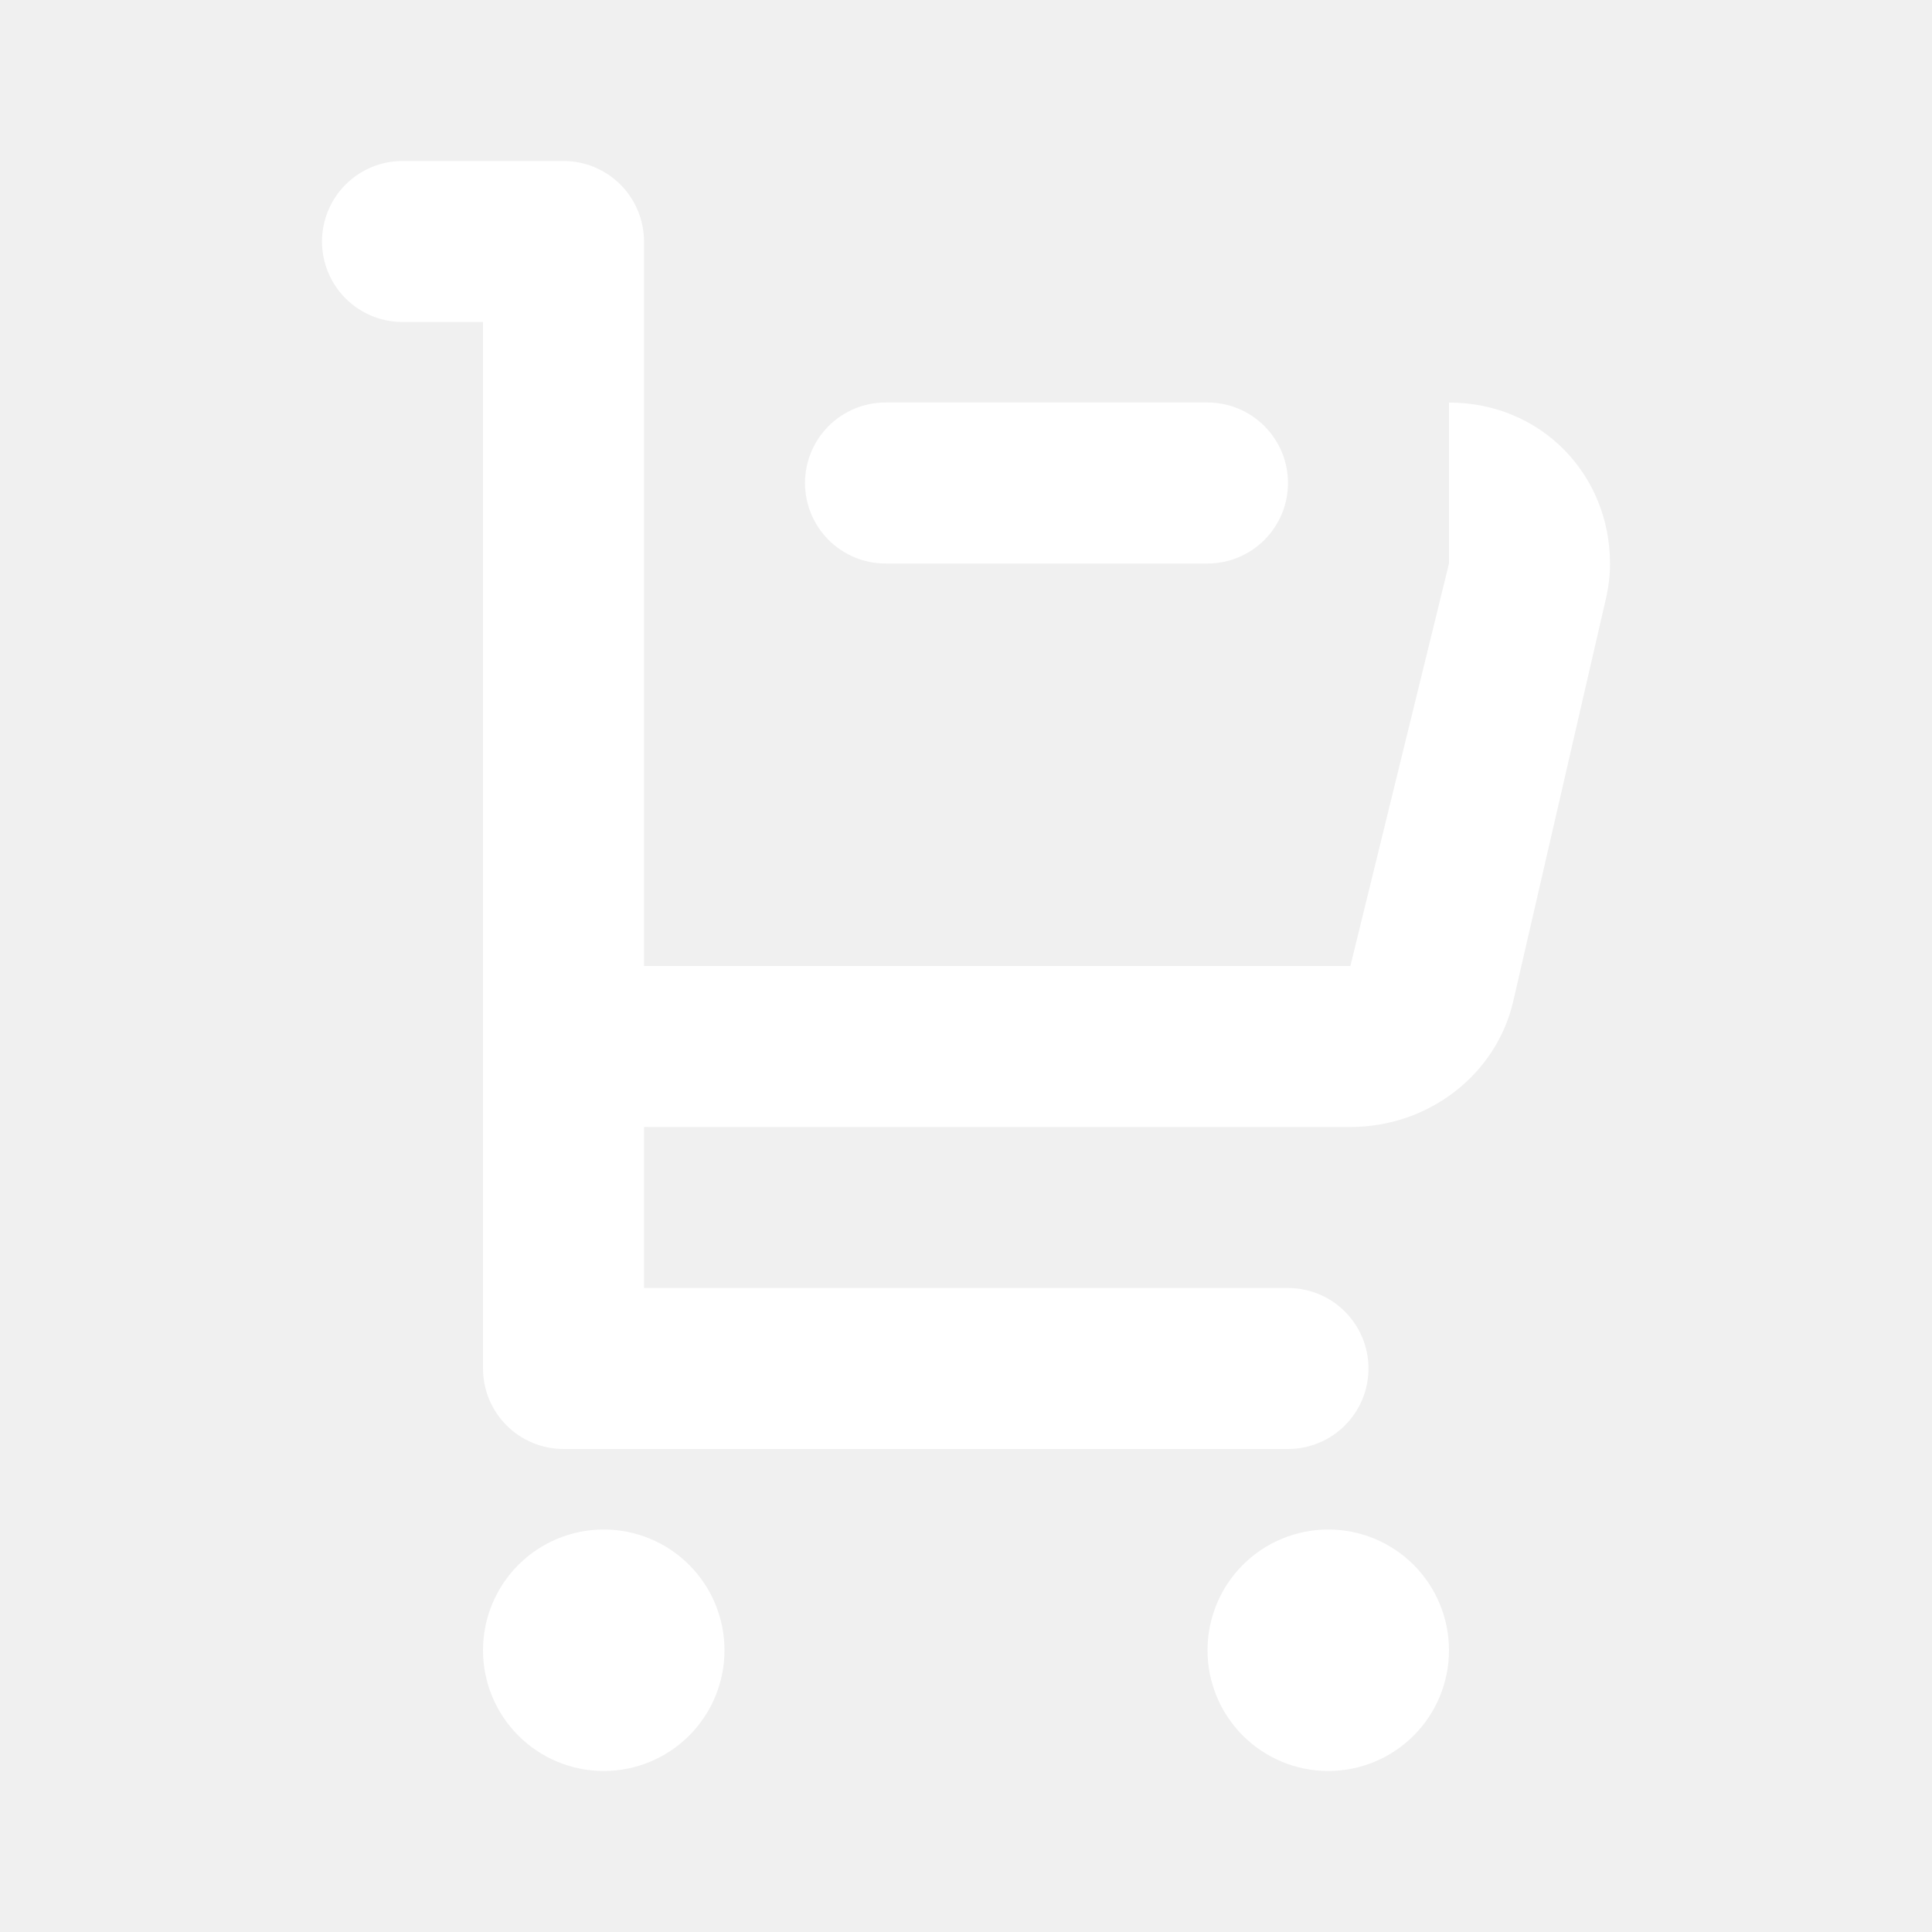
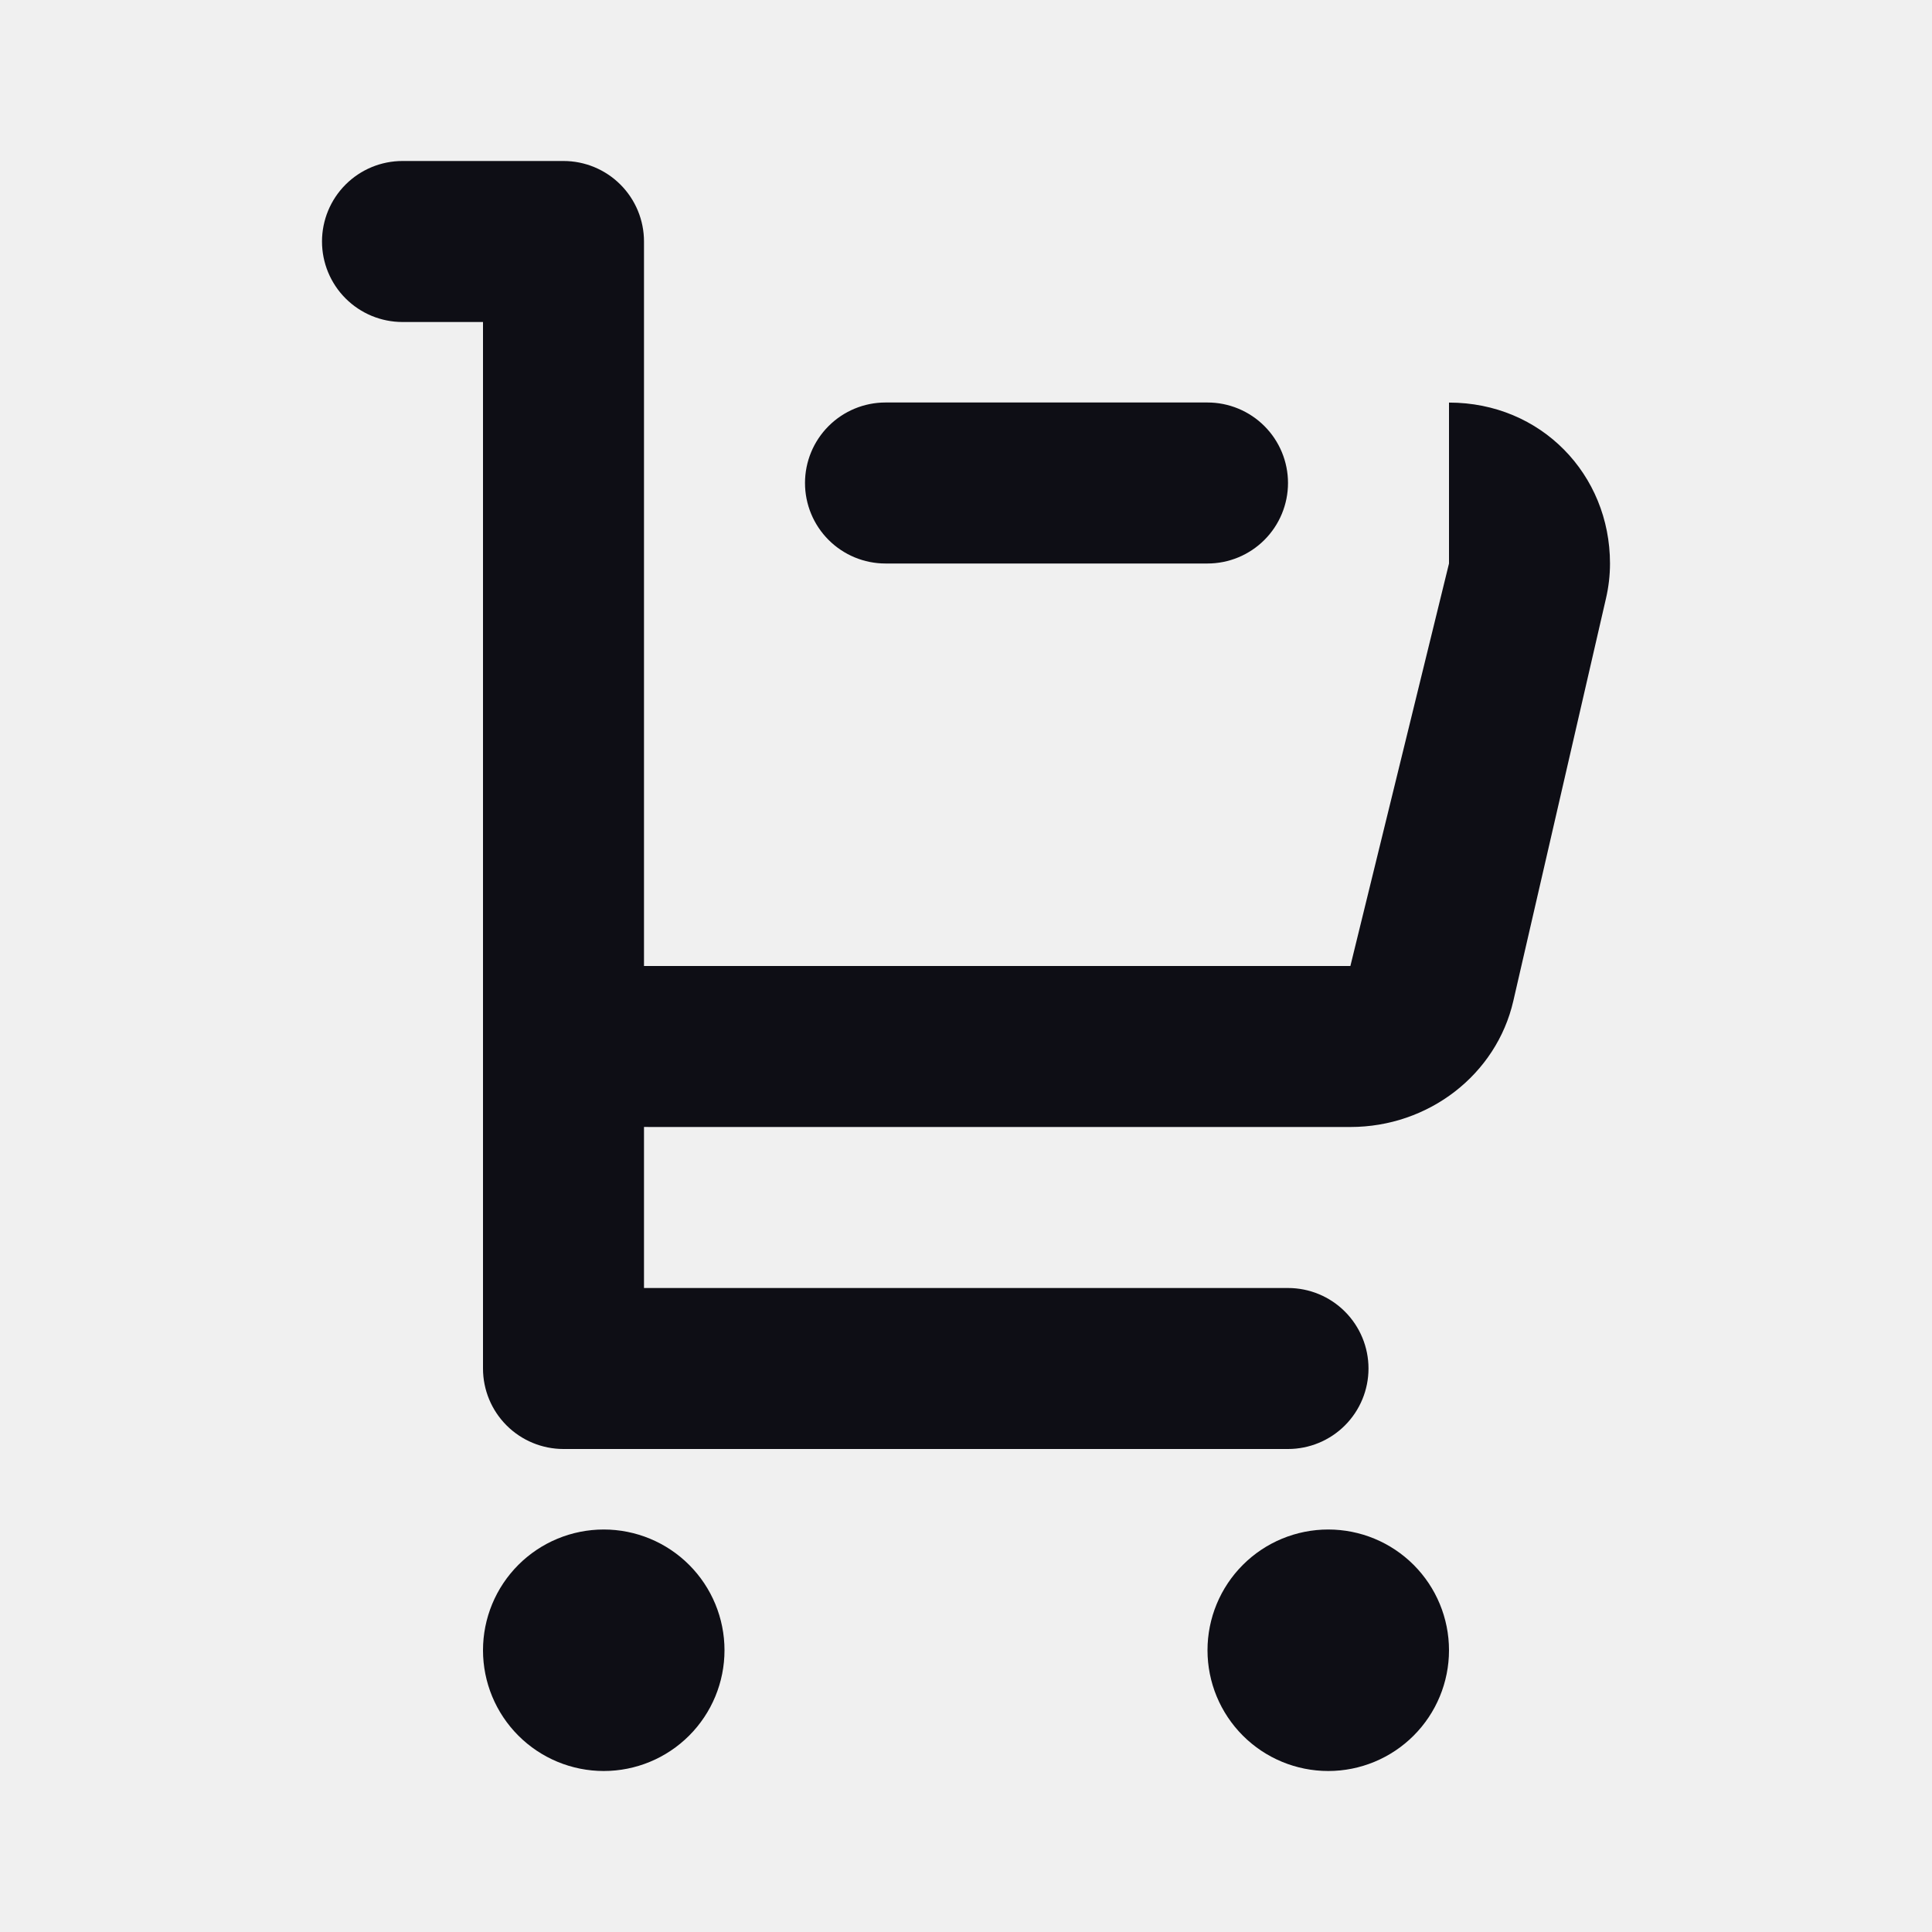
<svg xmlns="http://www.w3.org/2000/svg" width="256" height="256" viewBox="0 0 256 256" fill="none">
-   <path fill-rule="evenodd" clip-rule="evenodd" d="M85.333 170.667H170.667C173.496 170.667 176.209 171.79 178.209 173.791C180.21 175.791 181.333 178.504 181.333 181.333C181.333 184.162 180.21 186.875 178.209 188.876C176.209 190.876 173.496 192 170.667 192H74.667C71.838 192 69.125 190.876 67.124 188.876C65.124 186.875 64 184.162 64 181.333V42.667H53.333C50.504 42.667 47.791 41.543 45.791 39.542C43.791 37.542 42.667 34.829 42.667 32C42.667 29.171 43.791 26.458 45.791 24.457C47.791 22.457 50.504 21.333 53.333 21.333H74.667C77.496 21.333 80.209 22.457 82.209 24.457C84.21 26.458 85.333 29.171 85.333 32V128H178.933L192 74.667V53.344C204.213 53.344 213.333 62.88 213.333 74.667C213.333 76.224 213.152 77.771 212.8 79.296L200.523 132.629C198.283 142.389 189.301 149.333 178.933 149.333H86.112L85.333 149.323V170.667ZM80 234.667C75.757 234.667 71.687 232.981 68.686 229.98C65.686 226.98 64 222.91 64 218.667C64 214.423 65.686 210.354 68.686 207.353C71.687 204.352 75.757 202.667 80 202.667C84.243 202.667 88.313 204.352 91.314 207.353C94.314 210.354 96 214.423 96 218.667C96 222.91 94.314 226.98 91.314 229.98C88.313 232.981 84.243 234.667 80 234.667V234.667ZM176 234.667C171.757 234.667 167.687 232.981 164.686 229.98C161.686 226.98 160 222.91 160 218.667C160 214.423 161.686 210.354 164.686 207.353C167.687 204.352 171.757 202.667 176 202.667C180.243 202.667 184.313 204.352 187.314 207.353C190.314 210.354 192 214.423 192 218.667C192 222.91 190.314 226.98 187.314 229.98C184.313 232.981 180.243 234.667 176 234.667ZM160 53.333C162.829 53.333 165.542 54.457 167.542 56.458C169.543 58.458 170.667 61.171 170.667 64C170.667 66.829 169.543 69.542 167.542 71.542C165.542 73.543 162.829 74.667 160 74.667H117.333C114.504 74.667 111.791 73.543 109.791 71.542C107.79 69.542 106.667 66.829 106.667 64C106.667 61.171 107.79 58.458 109.791 56.458C111.791 54.457 114.504 53.333 117.333 53.333H160Z" fill="white" />
+   <path fill-rule="evenodd" clip-rule="evenodd" d="M85.333 170.667H170.667C173.496 170.667 176.209 171.79 178.209 173.791C180.21 175.791 181.333 178.504 181.333 181.333C181.333 184.162 180.21 186.875 178.209 188.876C176.209 190.876 173.496 192 170.667 192H74.667C71.838 192 69.125 190.876 67.124 188.876C65.124 186.875 64 184.162 64 181.333V42.667H53.333C50.504 42.667 47.791 41.543 45.791 39.542C43.791 37.542 42.667 34.829 42.667 32C42.667 29.171 43.791 26.458 45.791 24.457C47.791 22.457 50.504 21.333 53.333 21.333H74.667C77.496 21.333 80.209 22.457 82.209 24.457C84.21 26.458 85.333 29.171 85.333 32V128H178.933L192 74.667V53.344C204.213 53.344 213.333 62.88 213.333 74.667C213.333 76.224 213.152 77.771 212.8 79.296L200.523 132.629C198.283 142.389 189.301 149.333 178.933 149.333H86.112L85.333 149.323V170.667ZM80 234.667C75.757 234.667 71.687 232.981 68.686 229.98C65.686 226.98 64 222.91 64 218.667C64 214.423 65.686 210.354 68.686 207.353C71.687 204.352 75.757 202.667 80 202.667C84.243 202.667 88.313 204.352 91.314 207.353C94.314 210.354 96 214.423 96 218.667C96 222.91 94.314 226.98 91.314 229.98C88.313 232.981 84.243 234.667 80 234.667V234.667ZM176 234.667C171.757 234.667 167.687 232.981 164.686 229.98C161.686 226.98 160 222.91 160 218.667C160 214.423 161.686 210.354 164.686 207.353C167.687 204.352 171.757 202.667 176 202.667C180.243 202.667 184.313 204.352 187.314 207.353C190.314 210.354 192 214.423 192 218.667C192 222.91 190.314 226.98 187.314 229.98C184.313 232.981 180.243 234.667 176 234.667ZM160 53.333C162.829 53.333 165.542 54.457 167.542 56.458C169.543 58.458 170.667 61.171 170.667 64C170.667 66.829 169.543 69.542 167.542 71.542C165.542 73.543 162.829 74.667 160 74.667H117.333C114.504 74.667 111.791 73.543 109.791 71.542C107.79 69.542 106.667 66.829 106.667 64C106.667 61.171 107.79 58.458 109.791 56.458C111.791 54.457 114.504 53.333 117.333 53.333H160Z" fill="#0E0E15" />
</svg>
